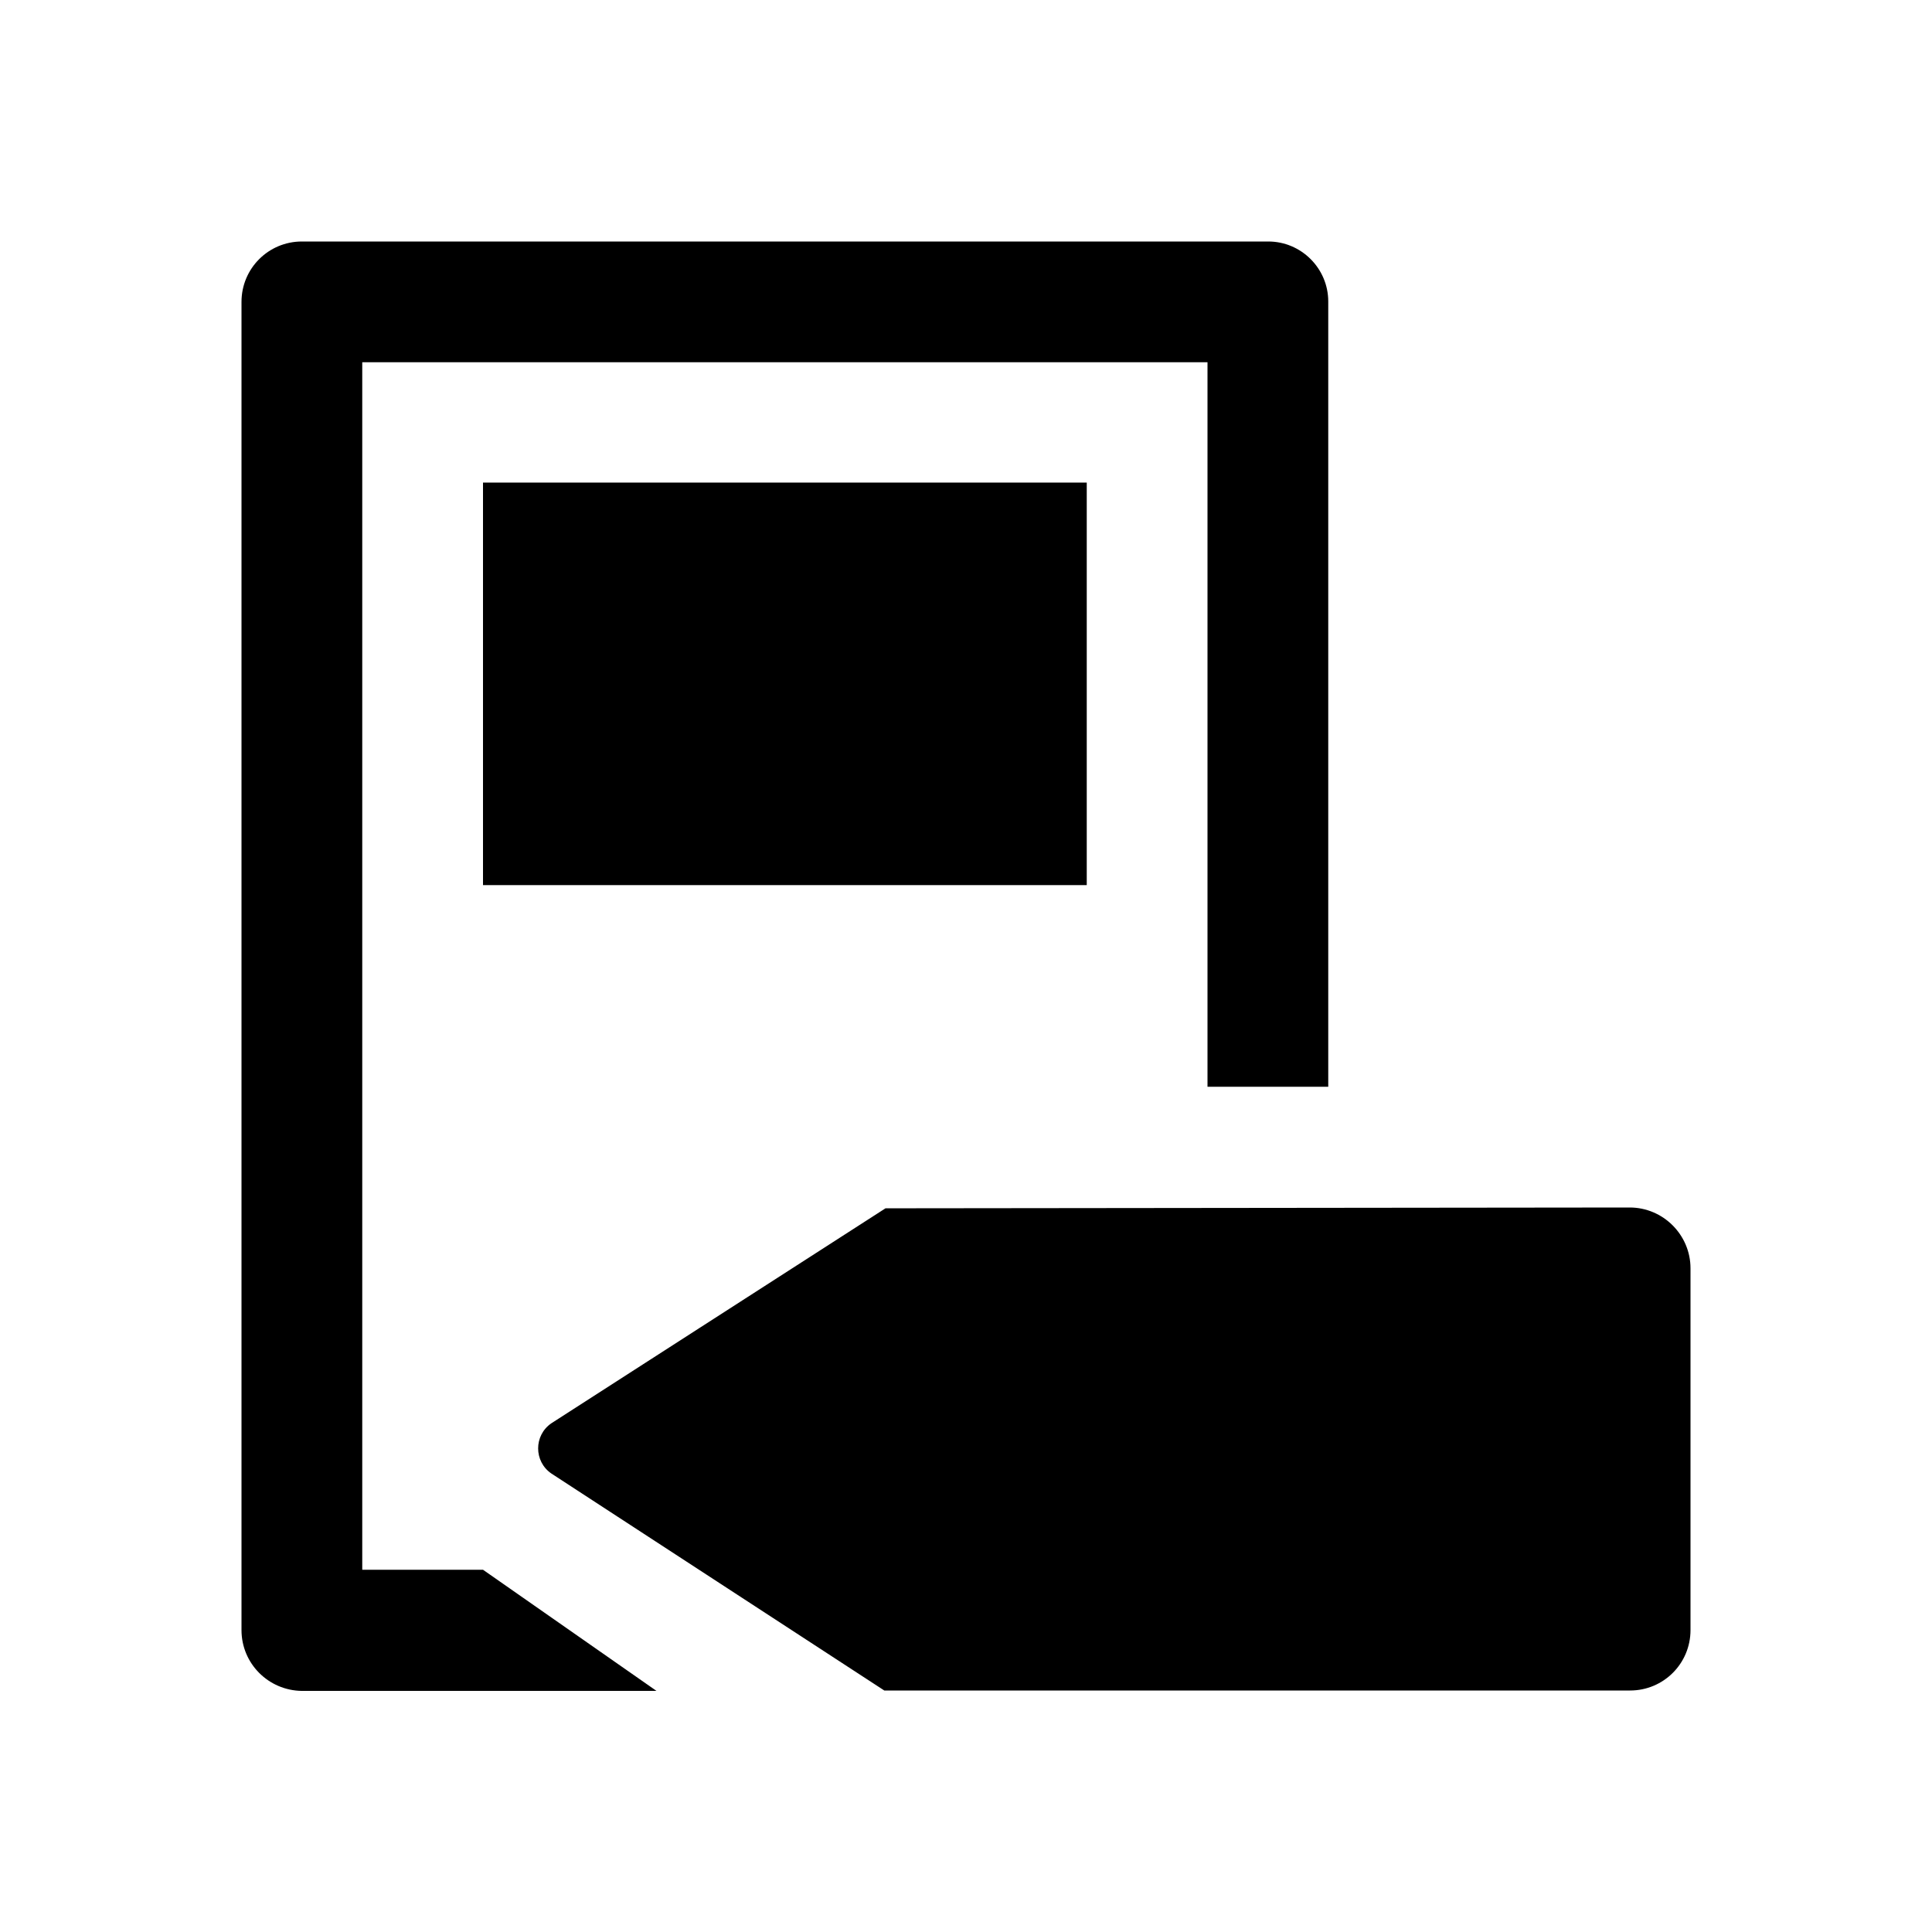
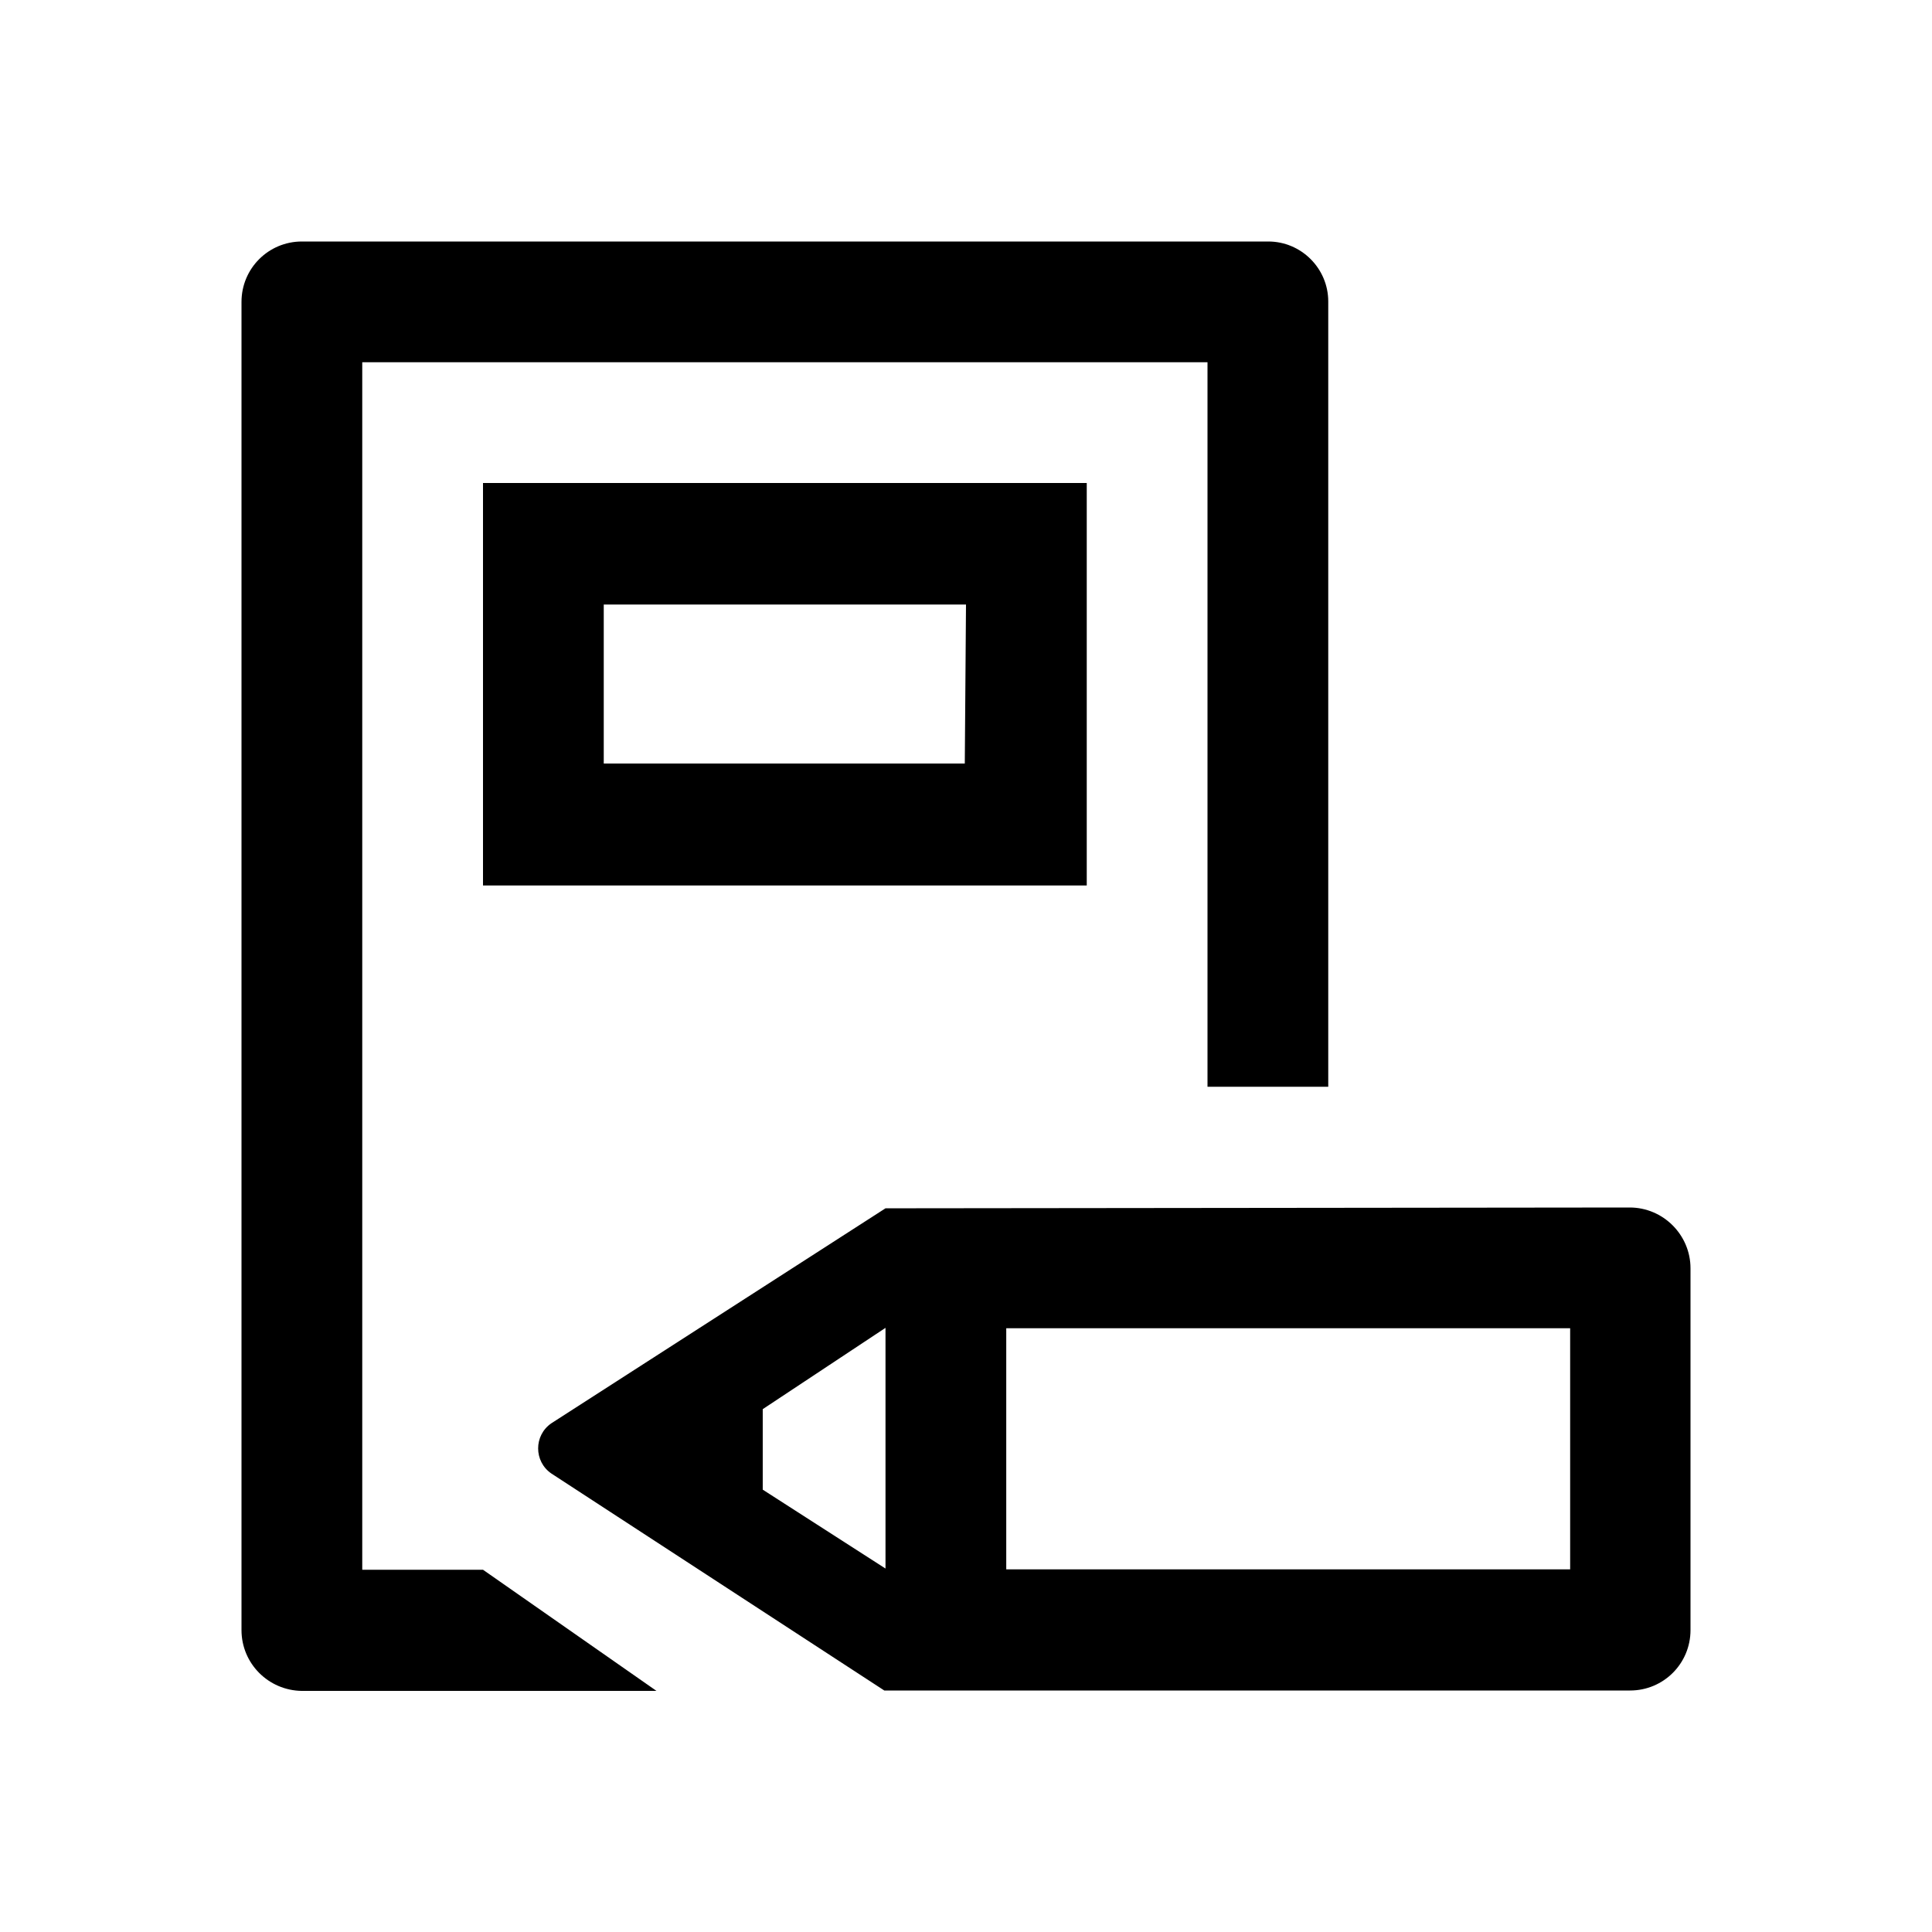
<svg xmlns="http://www.w3.org/2000/svg" viewBox="0 0 48 48">
-   <path d="m12 39 4.31 3.01H7.5C6.67 42 6 41.33 6 40.5v-33C6 6.67 6.67 6 7.5 6h24.01c.82 0 1.49.67 1.49 1.49V27h-3V9H9v30h3Zm28.49-9L22 30.02l-8.3 5.34c-.44.3-.44.95 0 1.25L21.97 42H40.5c.83 0 1.5-.67 1.5-1.5v-8.99c0-.83-.68-1.51-1.51-1.51ZM22 38.97V33l-3.05 2.02v2L22 38.98Zm17.01-5.99H25v6.01h14.01v-6.01ZM27 21.99v-10H12v10h15Zm-12-3.03h8.97L24 15h-9v3.96Z" />
+   <path d="M40.49 30 22 30.02l-8.3 5.34c-.44.3-.44.95 0 1.25L21.97 42H40.5c.83 0 1.5-.67 1.5-1.5v-8.99c0-.83-.68-1.51-1.51-1.51ZM22 38.97l-3.05-1.96v-2L22 32.99v5.97Zm17.01.02H25V33h14.01v5.99ZM12 39l4.31 3.01H7.5C6.67 42 6 41.33 6 40.5v-33C6 6.67 6.67 6 7.5 6h24.01c.82 0 1.49.67 1.49 1.49V27h-3V9H9v30h3Zm15-17V12H12v10h15Zm-12-6.98h9l-.03 3.95H15v-3.95Z" style="fill:#000;stroke-width:0" />
</svg>
